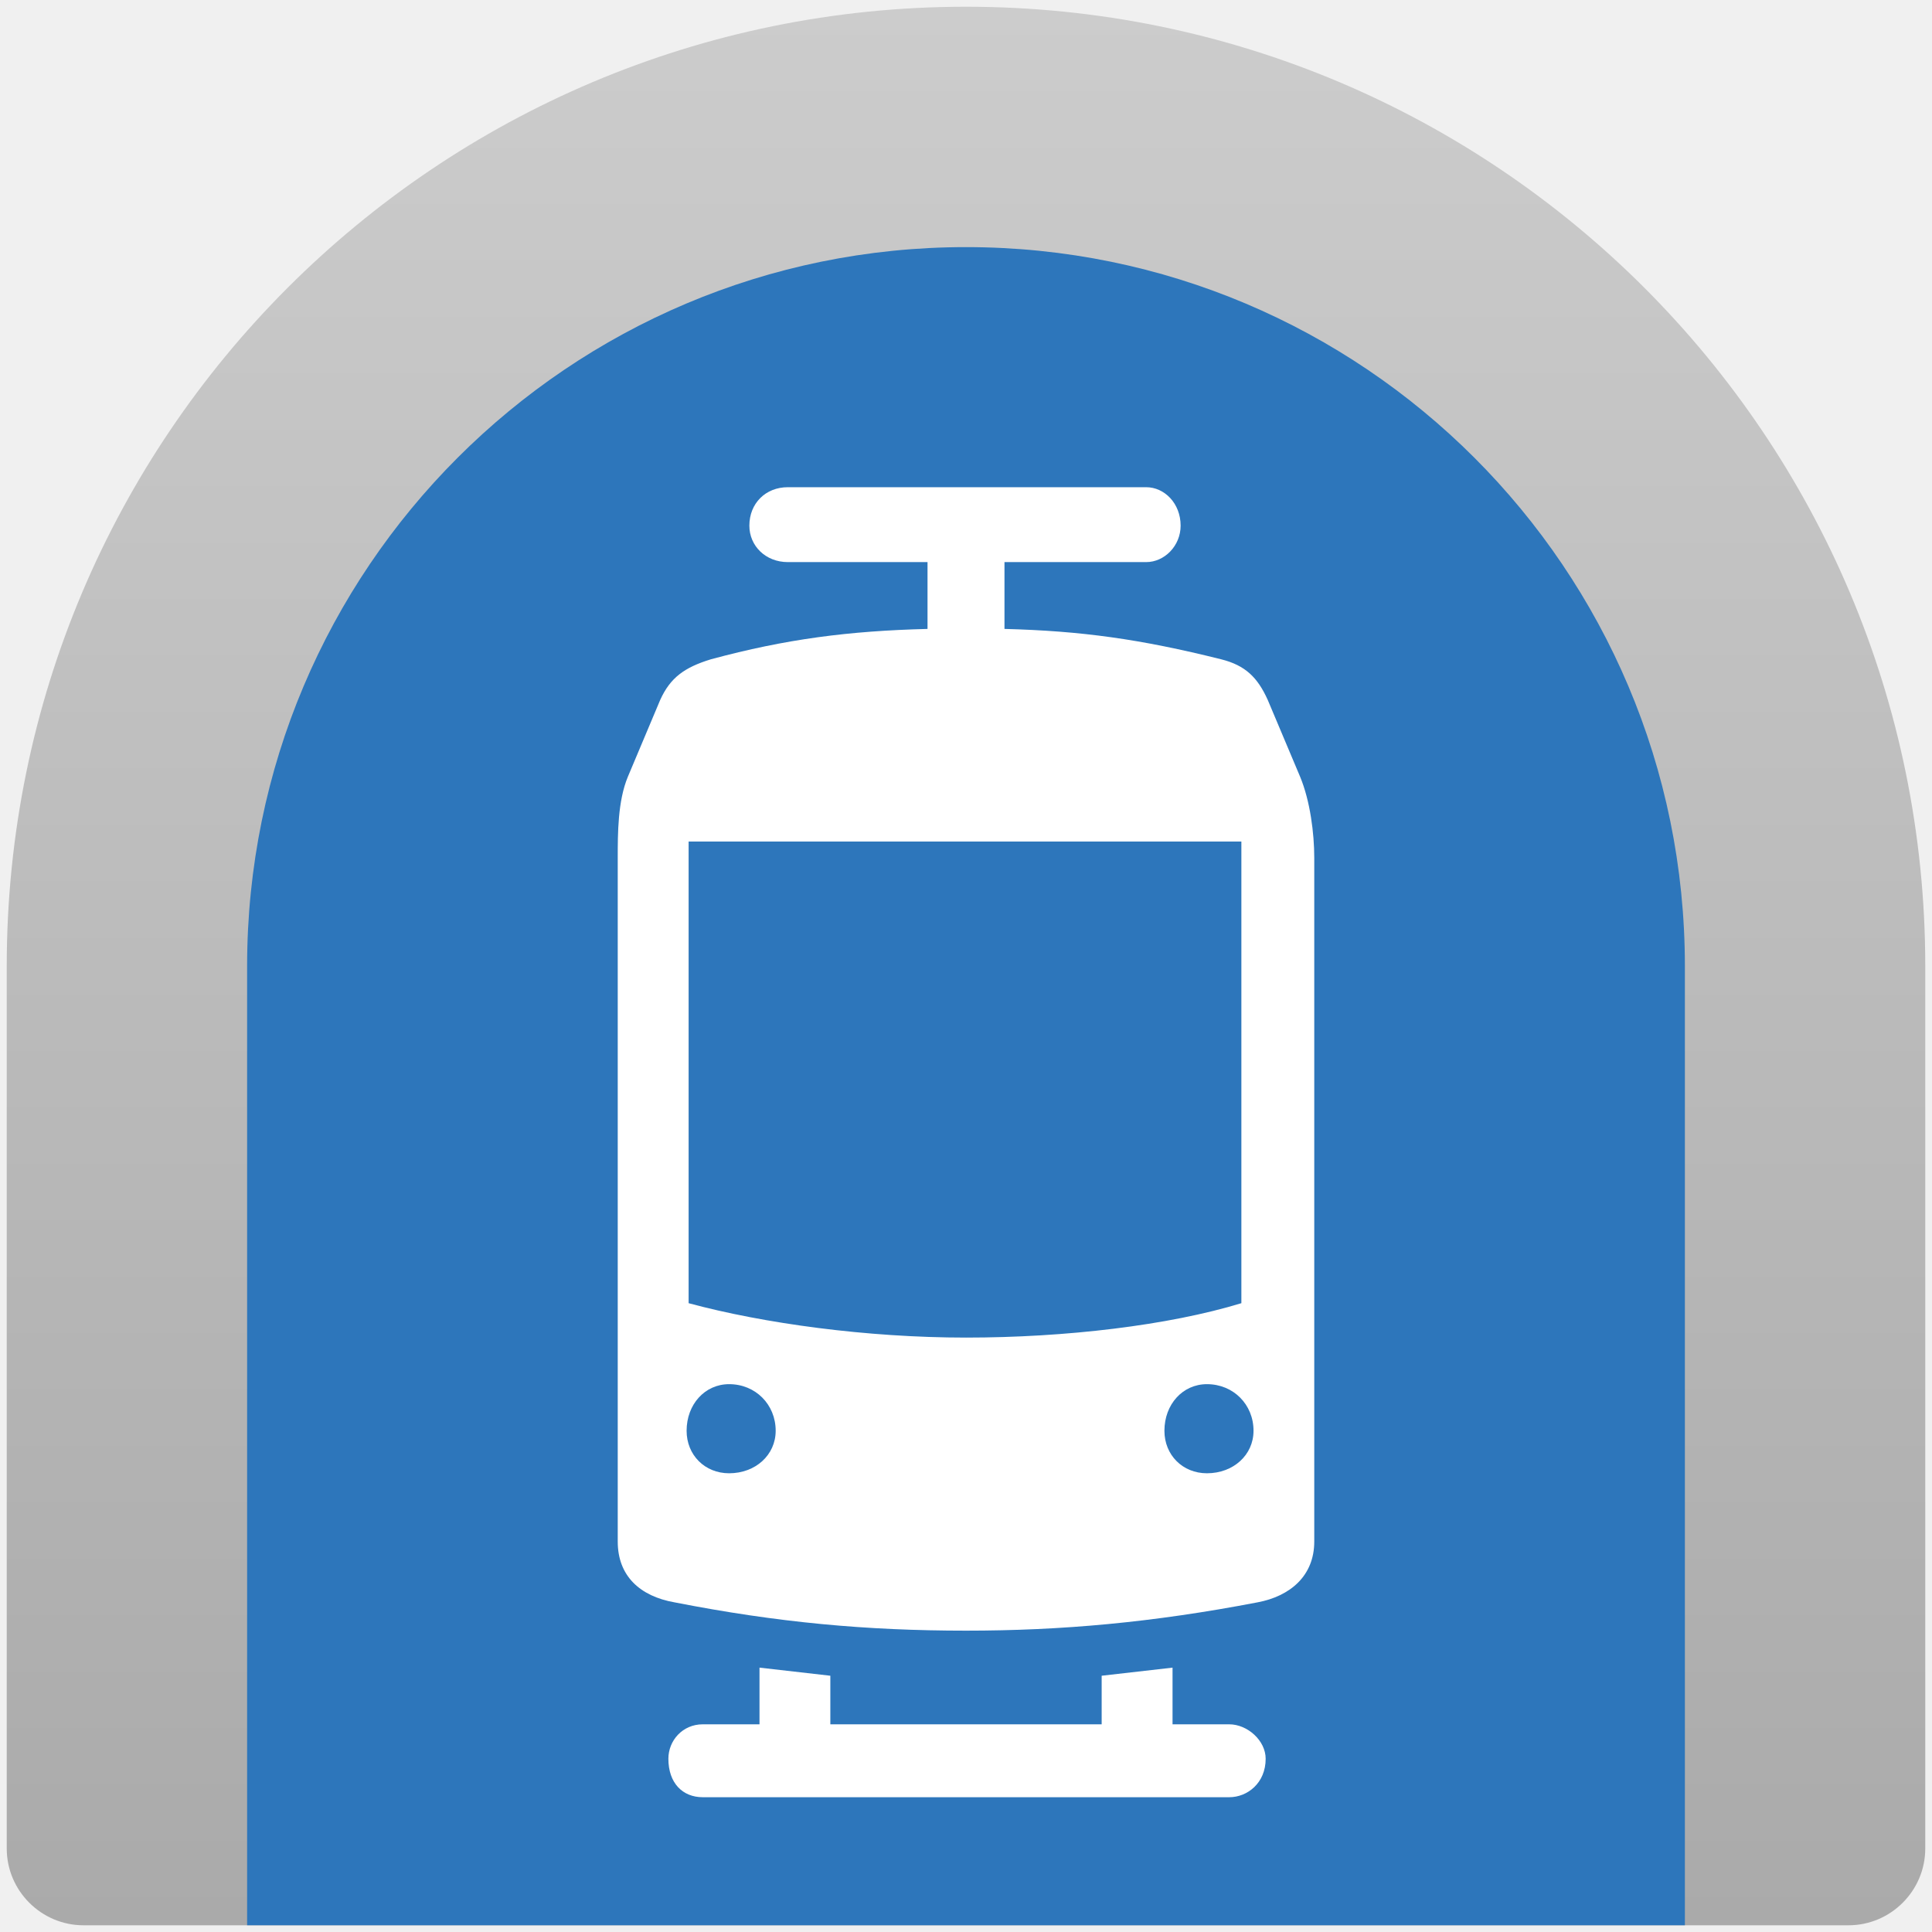
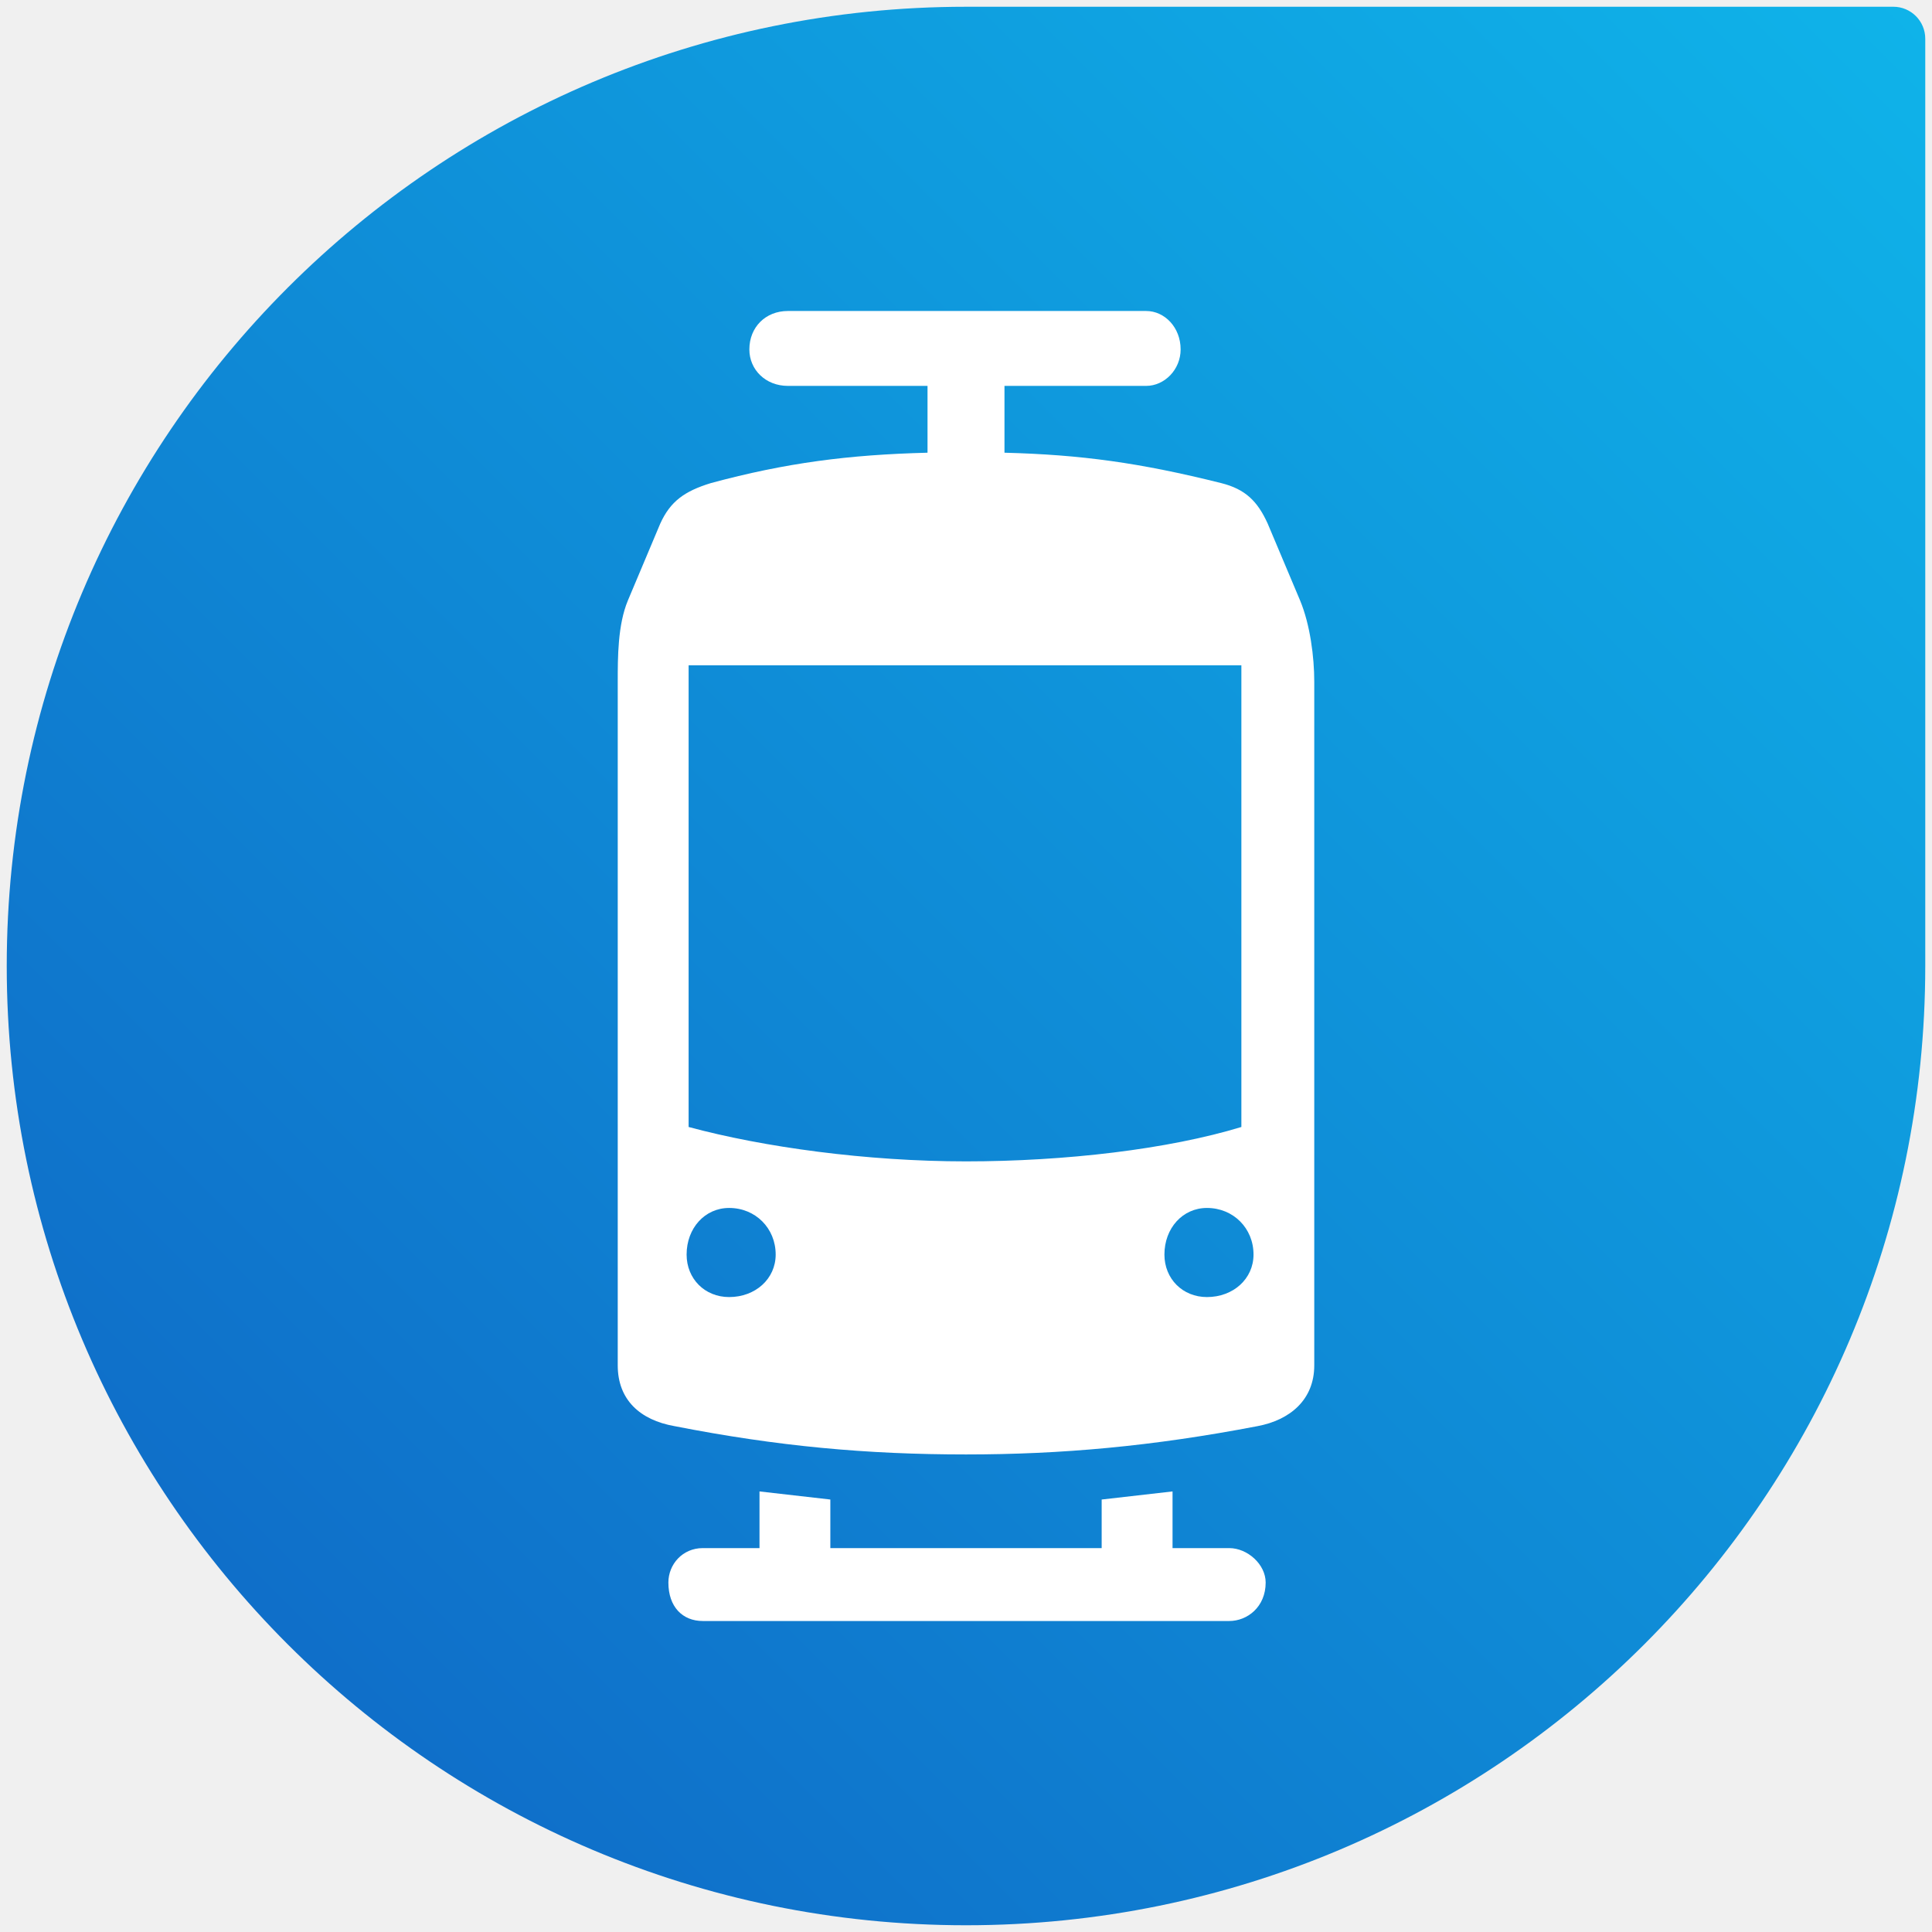
<svg xmlns="http://www.w3.org/2000/svg" xmlns:xlink="http://www.w3.org/1999/xlink" version="1.1" x="0px" y="0px" width="86px" height="86px" viewBox="0 0 86 86" enable-background="new 0 0 86 86" xml:space="preserve" id="svg2">
-   <defs id="defs120">
-     <linearGradient gradientTransform="translate(655,135)" y2="-134.7" x2="-612" y1="-49.3" x1="-612" gradientUnits="userSpaceOnUse" id="SVGID_1_">
-       <stop id="stop7" style="stop-color:#aaaaaa;stop-opacity:1;" offset="0" />
-       <stop id="stop9" style="stop-color:#cccccc;stop-opacity:1;" offset="1" />
+   <defs id="defs27">
+     <linearGradient y2="85.283" x2="85.283" y1="12.807" x1="12.806" gradientUnits="userSpaceOnUse" id="SVGID_1_">
+       <stop id="stop7" style="stop-color:#0f6fc9;stop-opacity:1" offset="0.005" />
+       <stop id="stop9" style="stop-color:#0fb3e9;stop-opacity:1" offset="1" />
    </linearGradient>
-     <linearGradient xlink:href="#SVGID_1_" id="linearGradient10311" gradientUnits="userSpaceOnUse" gradientTransform="translate(655,135)" x1="-612" y1="-49.3" x2="-612" y2="-134.7" />
-     <linearGradient xlink:href="#SVGID_1_-08" id="linearGradient10311-6" gradientUnits="userSpaceOnUse" gradientTransform="translate(655,135)" x1="-612" y1="-49.3" x2="-612" y2="-134.7" />
-     <linearGradient xlink:href="#SVGID_1_-6" id="linearGradient10311-3" gradientUnits="userSpaceOnUse" gradientTransform="translate(655,135)" x1="-612" y1="-49.3" x2="-612" y2="-134.7" />
-     <linearGradient gradientTransform="translate(655,135)" y2="-134.7" x2="-612" y1="-49.3" x1="-612" gradientUnits="userSpaceOnUse" id="SVGID_1_-6">
-       <stop id="stop7-3" style="stop-color:#dadada;stop-opacity:1;" offset="0" />
-       <stop id="stop9-1" style="stop-color:#eeeeee;stop-opacity:1;" offset="1" />
+     <linearGradient xlink:href="#SVGID_1_" id="linearGradient10171" gradientUnits="userSpaceOnUse" x1="12.806" y1="12.807" x2="85.283" y2="85.283" gradientTransform="rotate(-90,43,43)" />
+     <linearGradient spreadMethod="pad" gradientUnits="userSpaceOnUse" y2="29.143" x2="25.399" y1="29.143" x1="-29.594" id="linearGradient10935" xlink:href="#linearGradient10925" />
+     <linearGradient id="linearGradient10925">
+       <stop id="stop10927" offset="0" style="stop-color:#ffffff;stop-opacity:0.392;" />
+       <stop id="stop10929" offset="1" style="stop-color:#ffffff;stop-opacity:0;" />
    </linearGradient>
    <clipPath id="clipPath16" clipPathUnits="userSpaceOnUse">
      <path id="path18" d="m 0,283.46 283.46,0 L 283.46,0 0,0 0,283.46 Z" />
    </clipPath>
    <clipPath id="clipPath28" clipPathUnits="userSpaceOnUse">
      <path id="path30" d="m 0,283.46 283.46,0 L 283.46,0 0,0 0,283.46 Z" />
    </clipPath>
  </defs>
  <g id="Layer_2" display="none" />
-   <path style="fill:url(#linearGradient10311);fill-opacity:1.0" id="path11" d="M 43,0.3 C 19.419,0.3 0.3,19.417 0.3,43 v 39.285 c 0,1.879 1.538,3.416 3.416,3.416 H 43 82.284 c 1.879,0 3.416,-1.537 3.416,-3.416 V 43 C 85.7,19.417 66.583,0.3 43,0.3 z" />
-   <g style="display:none" id="Layer_2-2" display="none" />
-   <path style="fill:#2d76bb;fill-opacity:1" id="path11-9" d="m 43,11 c -17.672,0 -32,14.327 -32,32 L 11,85.7 l 32,0 32,0 0,-42.7 c 0,-17.673 -14.327,-32 -32,-32 z" />
-   <g id="g24" transform="matrix(0.2384619,0,0,-0.2384619,9.202792,84.32557)" style="fill:#ffffff;fill-opacity:1">
-     <g id="g26" clip-path="url(#clipPath28)" style="fill:#ffffff;fill-opacity:1">
-       <g id="g32" transform="translate(186.7065,78.6084)" style="fill:#ffffff;fill-opacity:1">
-         <path d="m 0,0 c -4.537,0 -7.937,3.402 -7.937,7.937 0,4.918 3.4,8.697 7.937,8.697 4.917,0 8.695,-3.779 8.695,-8.697 C 8.695,3.402 4.917,0 0,0 m -96.755,31.749 0,86.181 103.182,0 0,-86.181 c -13.606,-4.153 -32.883,-6.421 -51.399,-6.421 -18.525,0 -37.8,2.645 -51.783,6.421 M -89.193,0 c -4.536,0 -7.937,3.402 -7.937,7.937 0,4.918 3.401,8.697 7.937,8.697 4.91,0 8.689,-3.779 8.689,-8.697 C -80.504,3.402 -84.283,0 -89.193,0 M 17.39,130.026 11.338,144.385 c -1.885,4.16 -4.151,6.426 -8.688,7.56 -15.123,3.778 -26.079,5.295 -40.444,5.67 l 0,12.473 26.455,0 c 3.402,0 6.427,3.026 6.427,6.802 0,4.16 -3.025,7.178 -6.427,7.178 l -66.898,0 c -4.153,0 -7.179,-3.018 -7.179,-7.178 0,-3.776 3.026,-6.802 7.179,-6.802 l 26.078,0 0,-12.473 c -14.739,-0.375 -26.454,-1.892 -40.435,-5.67 -4.918,-1.509 -7.562,-3.4 -9.454,-7.56 l -6.045,-14.359 c -1.893,-4.534 -1.893,-10.588 -1.893,-15.123 l 0,-127.656 c 0,-6.42 4.16,-10.205 10.589,-11.339 19.275,-3.778 35.9,-5.286 54.425,-5.286 17.759,0 34.767,1.508 54.425,5.286 6.045,1.134 10.58,4.919 10.58,11.339 l 0,127.656 c 0,4.535 -0.758,10.589 -2.643,15.123 M 4.16,-46.862 c 3.401,0 6.802,-3.028 6.802,-6.429 0,-4.534 -3.401,-7.179 -6.802,-7.179 l -98.272,0 c -3.776,0 -6.42,2.645 -6.42,7.179 0,3.401 2.644,6.429 6.42,6.429 l 10.589,0 0,10.58 13.223,-1.511 0,-9.069 50.648,0 0,9.069 13.23,1.511 0,-10.58 10.582,0 z" style="fill:#ffffff;fill-opacity:1;fill-rule:nonzero;stroke:none" id="path34" />
-       </g>
+   <path style="fill:url(#linearGradient10171);fill-opacity:1.0" id="path11" d="M 43,0.301 C 19.418,0.301 0.3,19.418 0.3,43.001 0.3,66.583 19.418,85.7 43,85.7 66.583,85.7 85.7,66.583 85.7,43 c 0,-0.636 0,-41.277 0,-41.277 C 85.7,0.937 85.063,0.3 84.277,0.3 84.277,0.3 43.636,0.301 43,0.301 z" />
+   <g clip-path="url(#clipPath28)" id="g26" transform="matrix(0.2384619,0,0,-0.2384619,9.202792,76.48182)" style="fill:#ffffff;fill-opacity:1">
+     <g transform="translate(186.7065,78.6084)" id="g32" style="fill:#ffffff;fill-opacity:1">
+       <path id="path34" style="fill:#ffffff;fill-opacity:1;fill-rule:nonzero;stroke:none" d="m 0,0 c -4.537,0 -7.937,3.402 -7.937,7.937 0,4.918 3.4,8.697 7.937,8.697 4.917,0 8.695,-3.779 8.695,-8.697 C 8.695,3.402 4.917,0 0,0 M -96.755,31.749 V 117.93 H 6.427 V 31.749 c -13.606,-4.153 -32.883,-6.421 -51.399,-6.421 -18.525,0 -37.8,2.645 -51.783,6.421 M -89.193,0 c -4.536,0 -7.937,3.402 -7.937,7.937 0,4.918 3.401,8.697 7.937,8.697 4.91,0 8.689,-3.779 8.689,-8.697 C -80.504,3.402 -84.283,0 -89.193,0 M 17.39,130.026 11.338,144.385 c -1.885,4.16 -4.151,6.426 -8.688,7.56 -15.123,3.778 -26.079,5.295 -40.444,5.67 v 12.473 h 26.455 c 3.402,0 6.427,3.026 6.427,6.802 0,4.16 -3.025,7.178 -6.427,7.178 h -66.898 c -4.153,0 -7.179,-3.018 -7.179,-7.178 0,-3.776 3.026,-6.802 7.179,-6.802 h 26.078 v -12.473 c -14.739,-0.375 -26.454,-1.892 -40.435,-5.67 -4.918,-1.509 -7.562,-3.4 -9.454,-7.56 l -6.045,-14.359 c -1.893,-4.534 -1.893,-10.588 -1.893,-15.123 V -12.753 c 0,-6.42 4.16,-10.205 10.589,-11.339 19.275,-3.778 35.9,-5.286 54.425,-5.286 17.759,0 34.767,1.508 54.425,5.286          6.045,1.134 10.58,4.919 10.58,11.339 v 127.656 c 0,4.535 -0.758,10.589 -2.643,15.123 M 4.16,-46.862 c 3.401,0 6.802,-3.028 6.802,-6.429 0,-4.534 -3.401,-7.179 -6.802,-7.179 h -98.272 c -3.776,0 -6.42,2.645 -6.42,7.179 0,3.401 2.644,6.429 6.42,6.429 h 10.589 v 10.58 l 13.223,-1.511 v -9.069 h 50.648 v 9.069 l 13.23,1.511 v -10.58 z" />
    </g>
  </g>
</svg>
